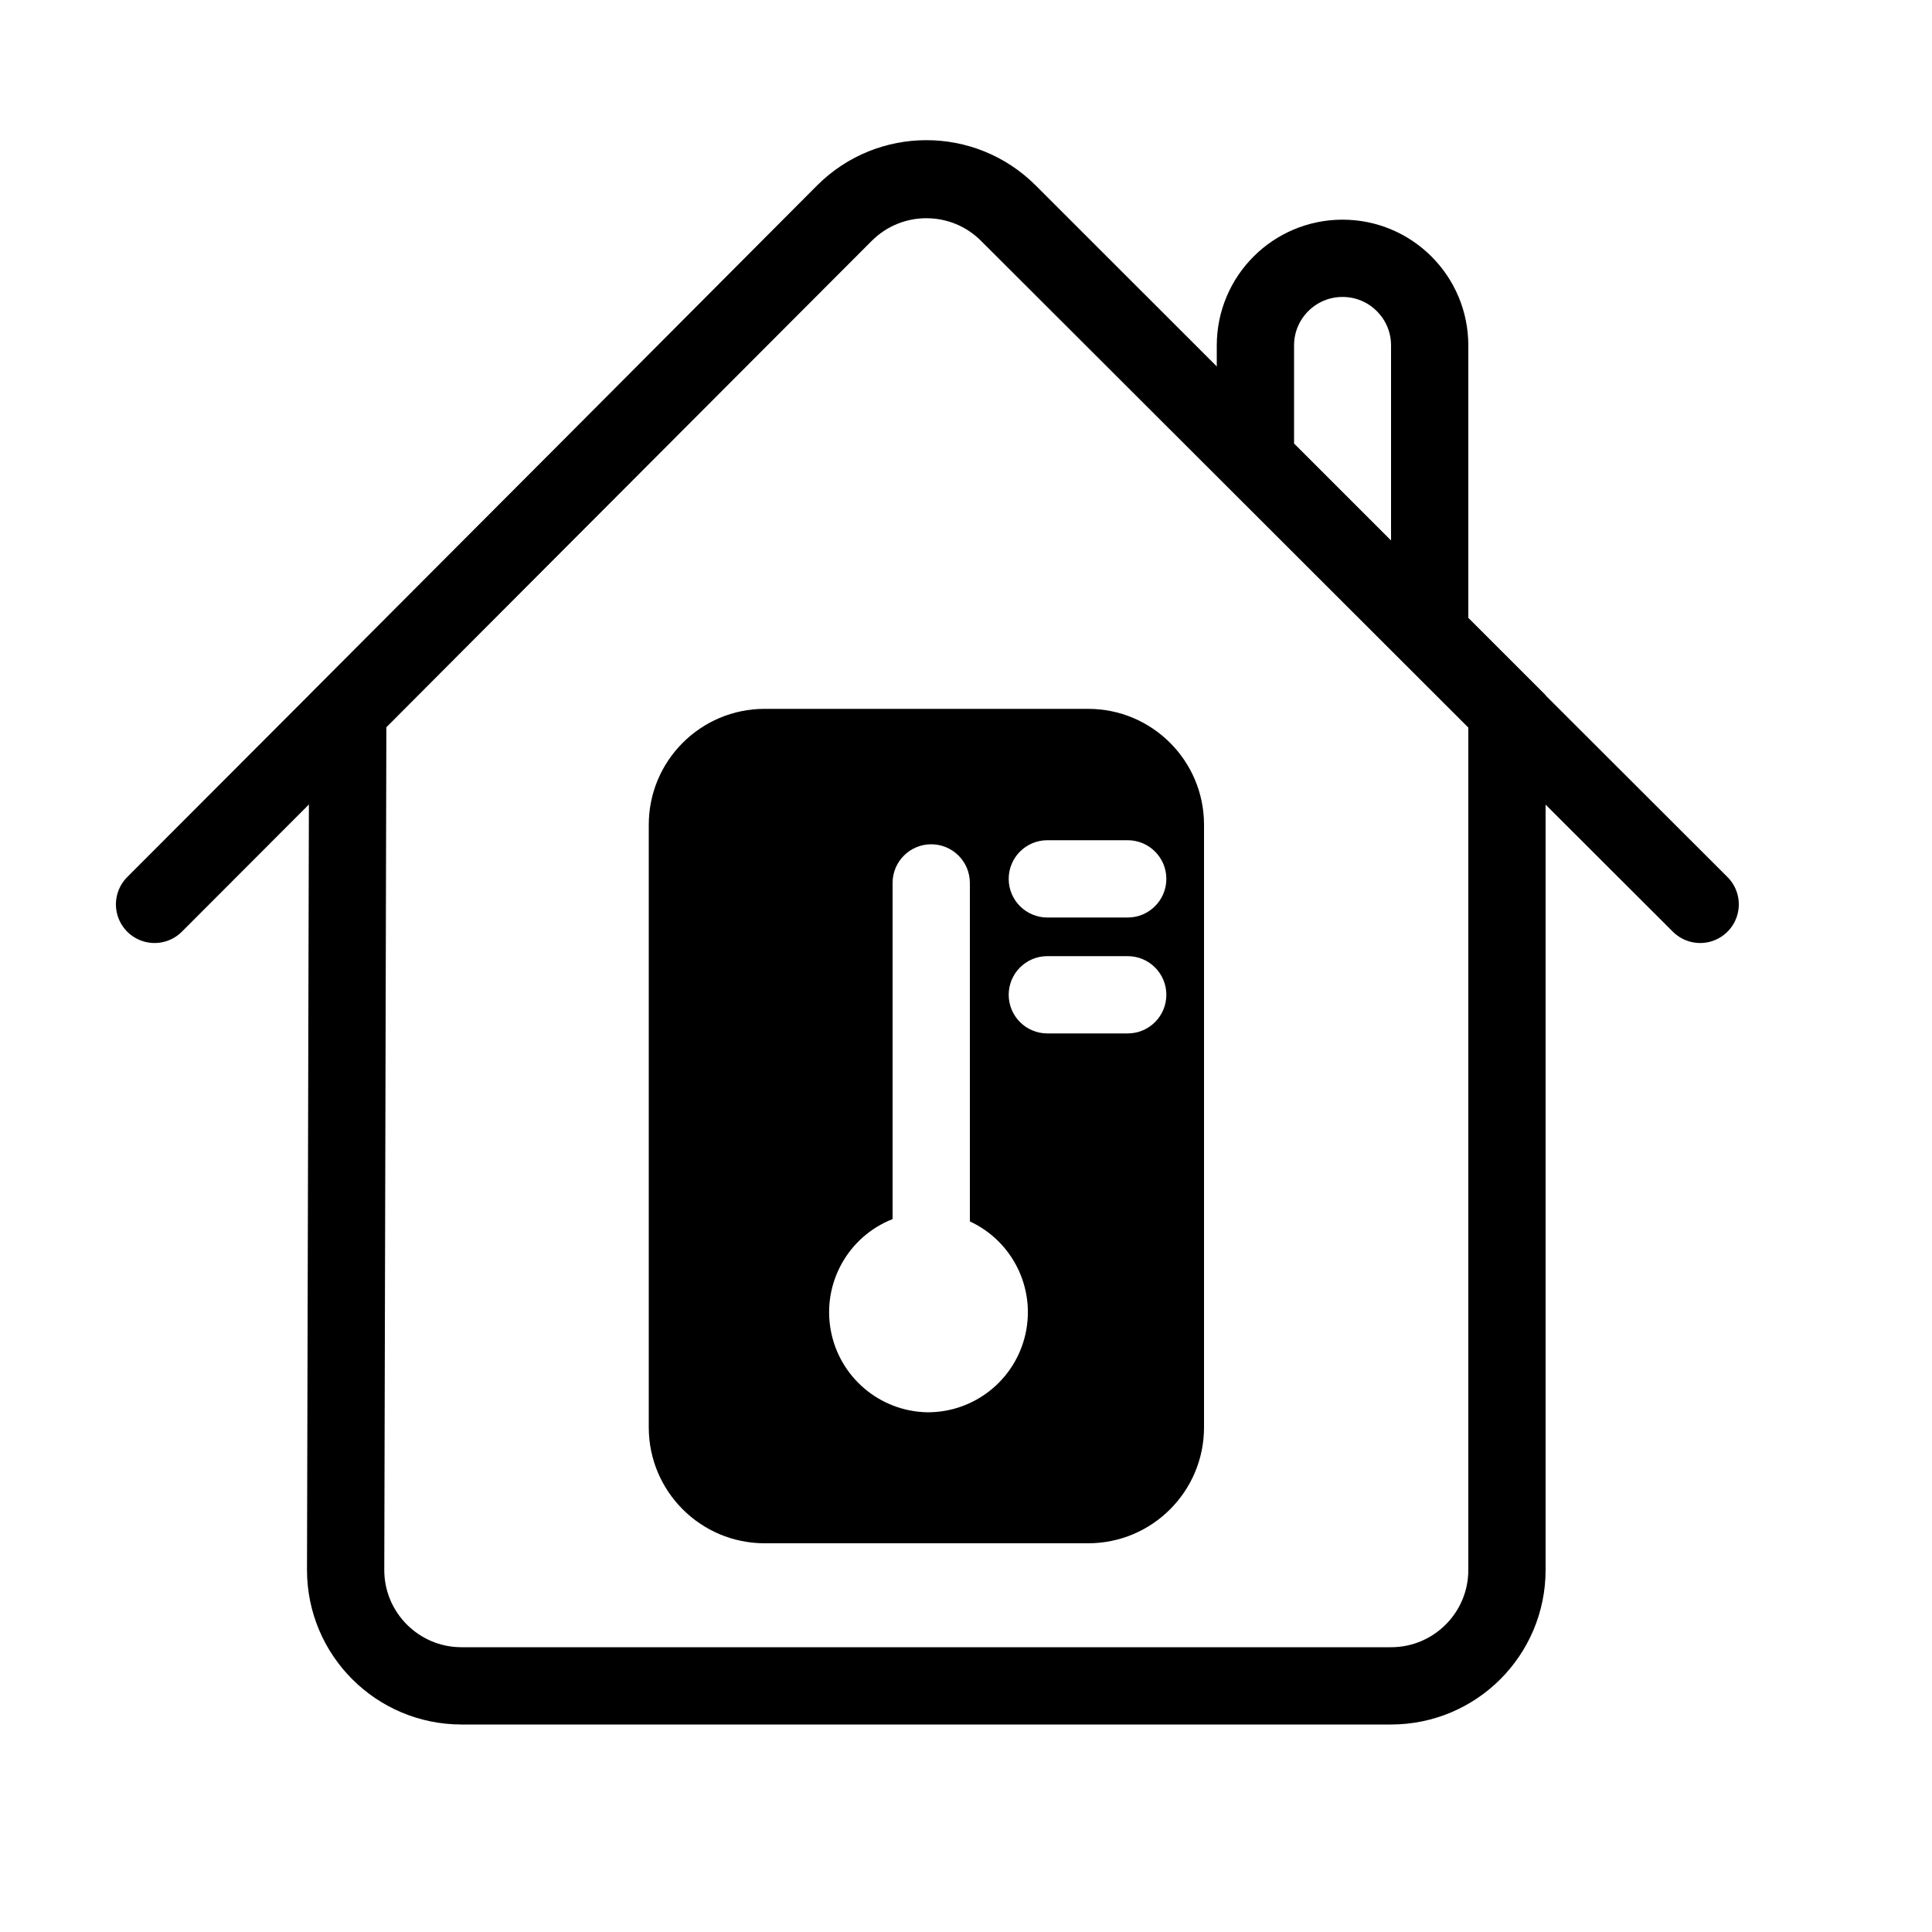
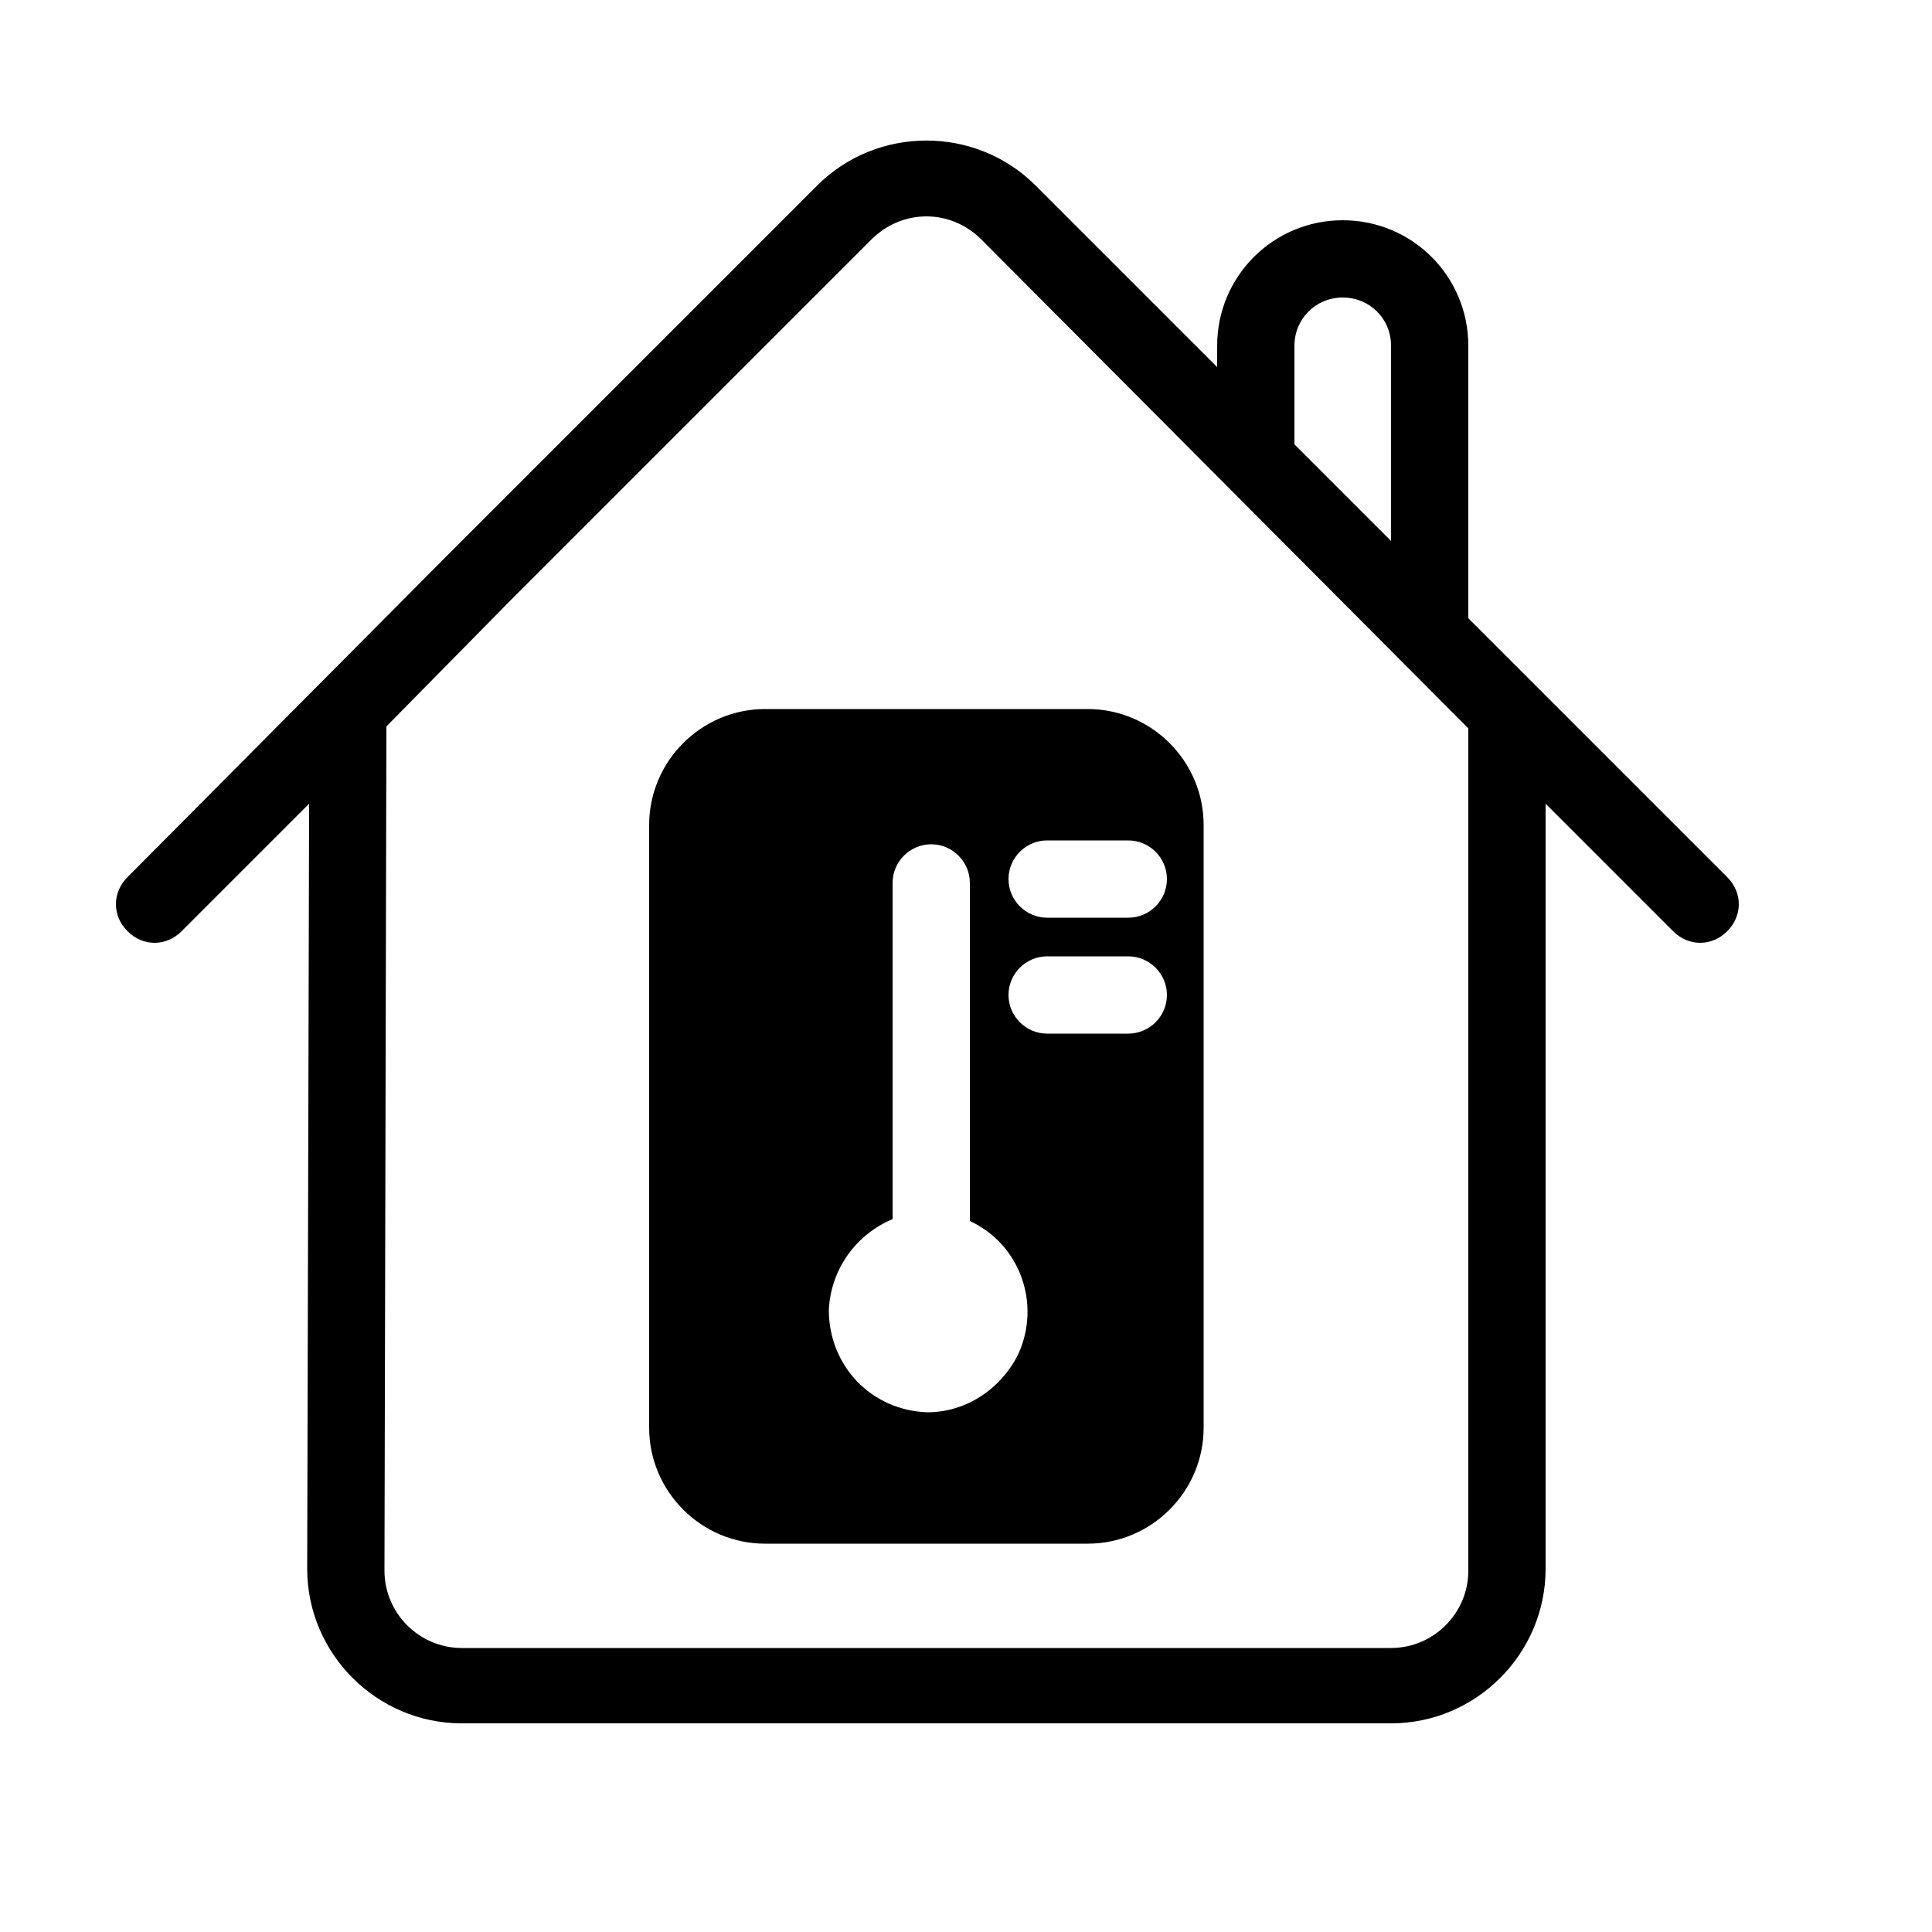
- <svg xmlns="http://www.w3.org/2000/svg" id="Layer_1" data-name="Layer 1" viewBox="0 0 100 100">
-   <defs>
-     <style>.cls-1,.cls-2{fill:none;stroke:#000;stroke-miterlimit:10;stroke-width:4px;}.cls-2{stroke-linecap:round;}</style>
-   </defs>
-   <g id="Store_at_room_temperature" data-name="Store at room temperature">
-     <path class="cls-1" d="M78,36.81,78,81.26a6,6,0,0,1-6,6H23.89a6,6,0,0,1-6-6L18,36.81,43.72,11a6,6,0,0,1,8.46,0Z" />
-     <path class="cls-2" d="M8,46.81,43.71,11.05a6,6,0,0,1,8.48,0L88,46.81" />
-     <path class="cls-2" d="M74,32.81V17.88a4.51,4.51,0,0,0-4.51-4.51h0a4.51,4.51,0,0,0-4.51,4.51v5.91Z" />
-     <path d="M56.32,36.69H39.58a6,6,0,0,0-6,6V73.88a6,6,0,0,0,6,6H56.32a6,6,0,0,0,6-6V42.69A6,6,0,0,0,56.32,36.69ZM48,73.1a5.18,5.18,0,0,1-1.8-10V45.7a2,2,0,0,1,4,0V63.22A5.18,5.18,0,0,1,48,73.1ZM58.37,53.49H54.21a2,2,0,0,1,0-4h4.16a2,2,0,0,1,0,4Zm0-6H54.21a2,2,0,0,1,0-4h4.16a2,2,0,0,1,0,4Z" />
+ <svg xmlns="http://www.w3.org/2000/svg" version="1.1" id="Layer_1" x="0px" y="0px" viewBox="0 0 100 100" style="enable-background:new 0 0 100 100;" xml:space="preserve">
+   <g>
+     <path d="M89.4,45.4L80,36v0l-4-4V17.9c0-3.6-2.9-6.5-6.5-6.5S63,14.3,63,17.9V19l-9.4-9.4c-3.1-3.1-8.2-3.1-11.3,0L23.1,28.8   L6.6,45.4c-0.8,0.8-0.8,2,0,2.8c0.8,0.8,2,0.8,2.8,0l6.6-6.6l-0.1,39.6c0,4.4,3.6,8,8,8H72c4.4,0,8-3.6,8-8V41.6l6.6,6.6   c0.4,0.4,0.9,0.6,1.4,0.6c0.5,0,1-0.2,1.4-0.6C90.2,47.4,90.2,46.2,89.4,45.4z M67,17.9c0-1.4,1.1-2.5,2.5-2.5s2.5,1.1,2.5,2.5V28   l-5-5V17.9z M76,81.3c0,2.2-1.8,4-4,4H23.9c-2.2,0-4-1.8-4-4L20,37.6l6.4-6.5l18.7-18.7c1.6-1.6,4.1-1.6,5.7,0L76,37.7V81.3z" />
+     <path d="M33.6,42.7v31.2c0,3.3,2.7,6,6,6h16.7c3.3,0,6-2.7,6-6V42.7c0-3.3-2.7-6-6-6H39.6C36.3,36.7,33.6,39.4,33.6,42.7z    M54.2,43.5h4.2c1.1,0,2,0.9,2,2s-0.9,2-2,2h-4.2c-1.1,0-2-0.9-2-2S53.1,43.5,54.2,43.5z M54.2,49.5h4.2c1.1,0,2,0.9,2,2   s-0.9,2-2,2h-4.2c-1.1,0-2-0.9-2-2S53.1,49.5,54.2,49.5z M46.2,63.1V45.7c0-1.1,0.9-2,2-2s2,0.9,2,2v17.5c2.6,1.2,3.7,4.3,2.5,6.9   c-0.9,1.8-2.7,3-4.7,3c-2.9-0.1-5.1-2.4-5.1-5.3C43,65.7,44.3,63.9,46.2,63.1z" />
  </g>
</svg>
